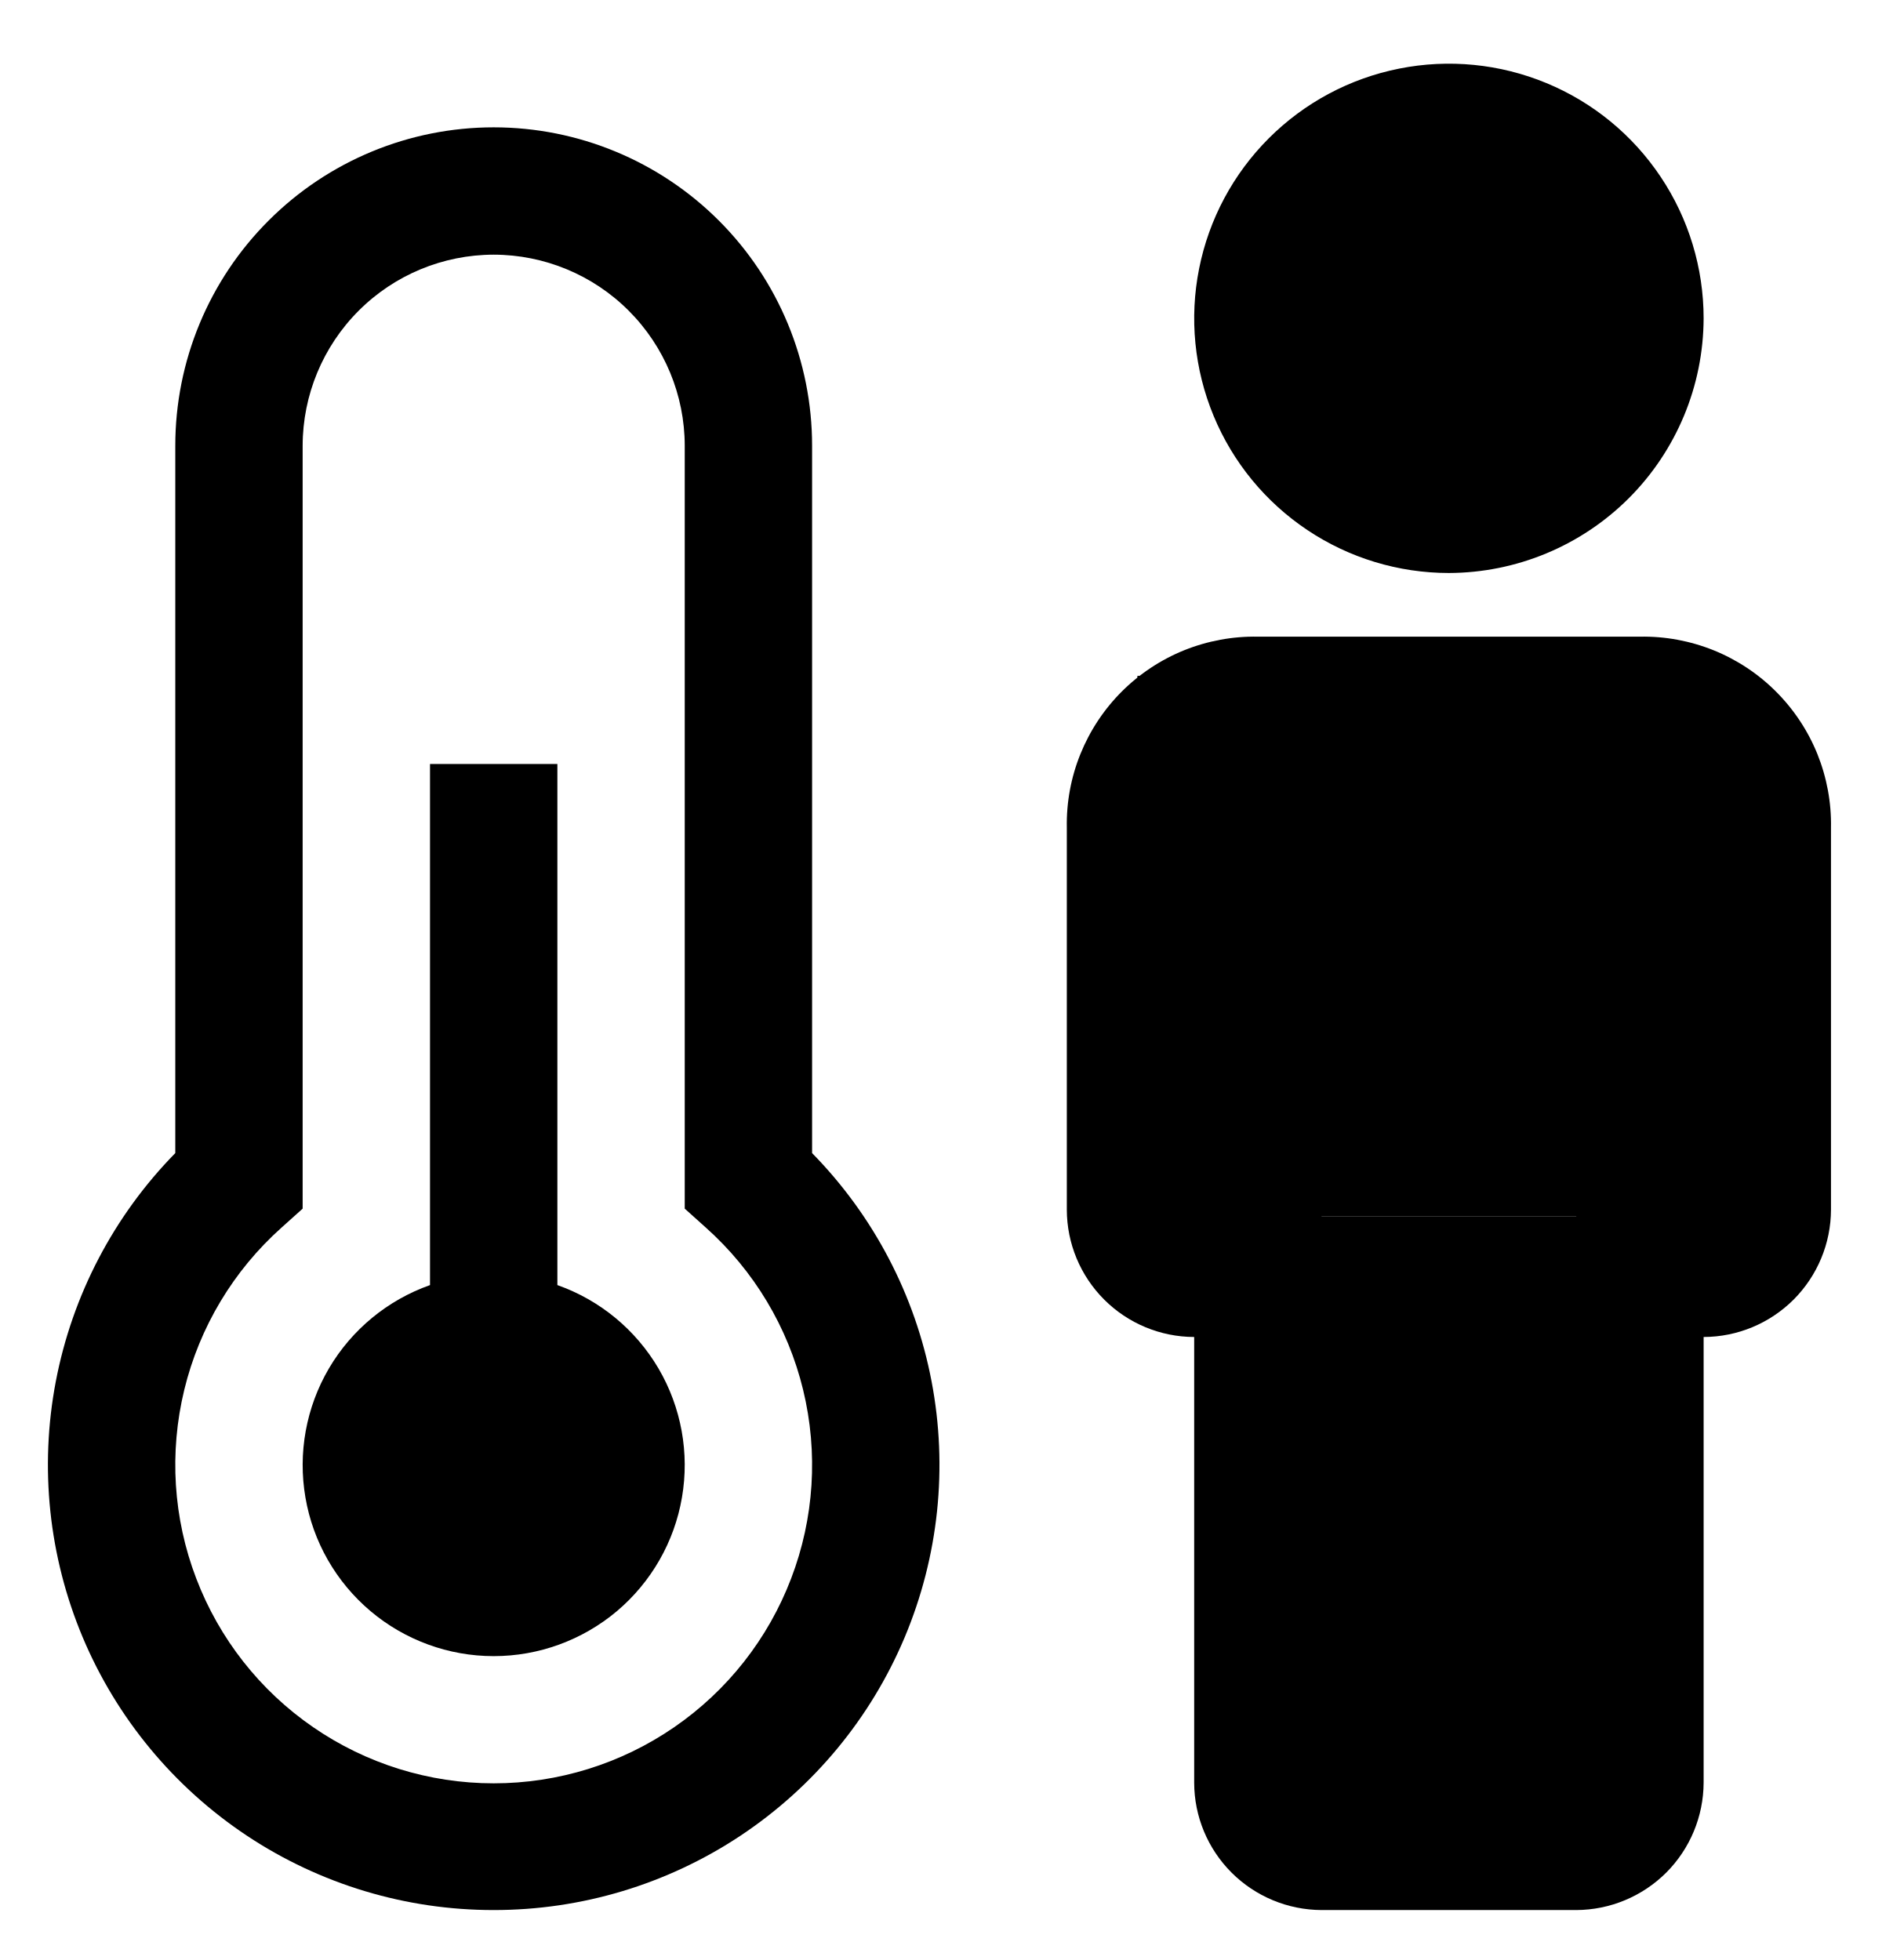
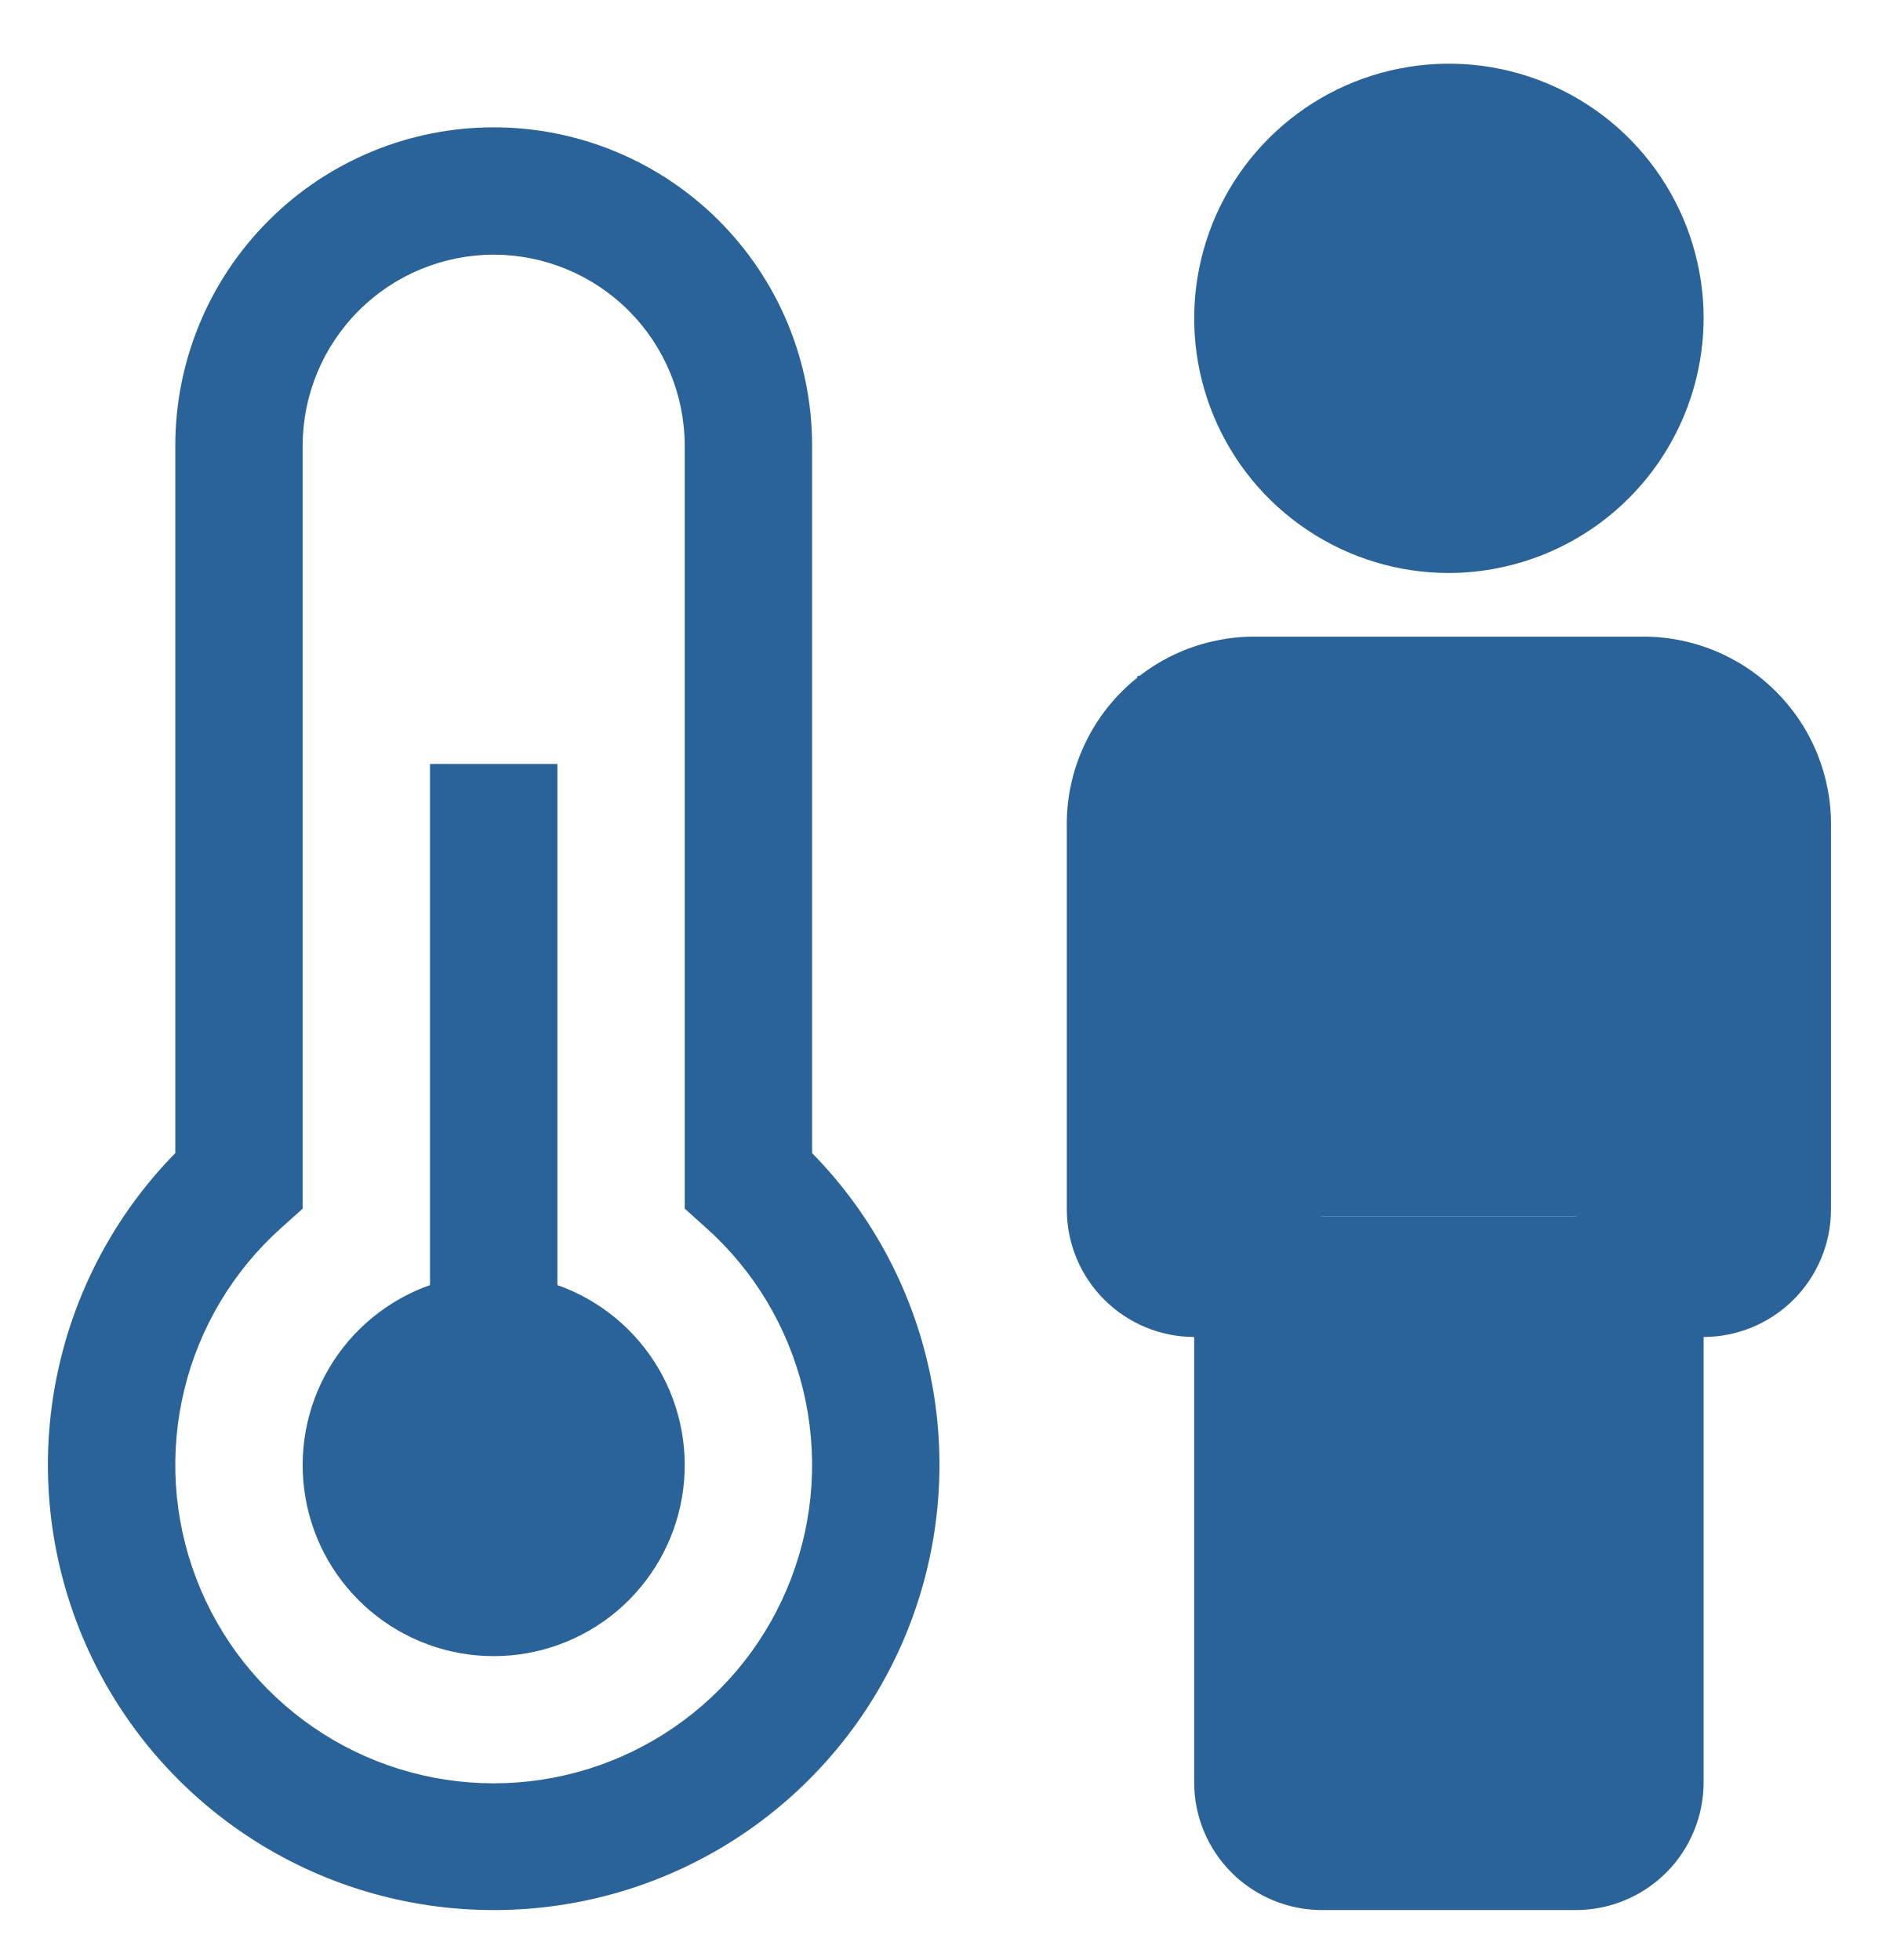
<svg xmlns="http://www.w3.org/2000/svg" width="28" height="29" viewBox="0 0 28 29" fill="none">
-   <path d="M23.317 28.261H19.549C19.05 28.259 18.571 28.06 18.218 27.707C17.865 27.354 17.666 26.876 17.665 26.377V19.782C17.166 19.781 16.687 19.582 16.334 19.229C15.981 18.876 15.782 18.398 15.781 17.898V12.246C15.774 11.873 15.842 11.503 15.982 11.157C16.122 10.811 16.329 10.497 16.593 10.233C16.857 9.969 17.171 9.761 17.517 9.621C17.863 9.482 18.234 9.413 18.607 9.42H24.259C24.632 9.413 25.002 9.482 25.348 9.621C25.694 9.761 26.009 9.969 26.272 10.233C26.536 10.497 26.744 10.811 26.884 11.157C27.023 11.503 27.092 11.873 27.085 12.246V17.898C27.084 18.398 26.884 18.876 26.532 19.229C26.178 19.582 25.7 19.781 25.201 19.782V26.377C25.199 26.876 25 27.354 24.648 27.707C24.294 28.06 23.816 28.259 23.317 28.261ZM18.607 11.304C18.481 11.297 18.355 11.316 18.238 11.361C18.12 11.405 18.013 11.474 17.924 11.563C17.835 11.652 17.766 11.759 17.721 11.877C17.676 11.995 17.657 12.121 17.665 12.246V17.898H19.549V26.377H23.317V17.898H25.201V12.246C25.209 12.121 25.189 11.995 25.145 11.877C25.1 11.759 25.031 11.652 24.942 11.563C24.853 11.474 24.746 11.405 24.628 11.361C24.51 11.316 24.385 11.297 24.259 11.304H18.607Z" fill="currentColor" />
-   <path d="M21.433 8.478C20.688 8.478 19.959 8.257 19.34 7.843C18.72 7.429 18.237 6.841 17.952 6.152C17.667 5.464 17.592 4.706 17.738 3.975C17.883 3.244 18.242 2.573 18.769 2.046C19.296 1.519 19.967 1.16 20.698 1.015C21.429 0.869 22.187 0.944 22.875 1.229C23.564 1.514 24.152 1.997 24.566 2.617C24.98 3.236 25.201 3.965 25.201 4.71C25.198 5.709 24.8 6.665 24.095 7.371C23.389 8.077 22.432 8.475 21.433 8.478ZM21.433 2.826C21.061 2.826 20.696 2.937 20.387 3.144C20.077 3.351 19.835 3.645 19.693 3.989C19.55 4.333 19.513 4.712 19.585 5.078C19.658 5.443 19.838 5.779 20.101 6.042C20.365 6.306 20.7 6.485 21.066 6.558C21.431 6.631 21.81 6.593 22.154 6.451C22.498 6.308 22.793 6.067 23 5.757C23.207 5.447 23.317 5.083 23.317 4.71C23.316 4.211 23.117 3.733 22.764 3.38C22.411 3.027 21.933 2.828 21.433 2.826Z" fill="currentColor" />
-   <path d="M18.825 2H23.825V7H18.825V2Z" fill="currentColor" />
-   <path d="M8.245 19.014V11.304H6.361V19.014C5.733 19.236 5.203 19.673 4.865 20.248C4.528 20.823 4.405 21.499 4.518 22.156C4.63 22.813 4.972 23.409 5.482 23.839C5.991 24.268 6.636 24.504 7.303 24.504C7.97 24.504 8.615 24.268 9.125 23.839C9.634 23.409 9.976 22.813 10.088 22.156C10.201 21.499 10.078 20.823 9.741 20.248C9.403 19.673 8.874 19.236 8.245 19.014Z" fill="currentColor" />
-   <path d="M7.303 28.261C6.005 28.262 4.736 27.88 3.654 27.162C2.573 26.444 1.727 25.423 1.224 24.227C0.721 23.03 0.582 21.712 0.826 20.437C1.07 19.162 1.684 17.988 2.593 17.061V6.594C2.593 5.345 3.089 4.147 3.973 3.264C4.856 2.38 6.054 1.884 7.303 1.884C8.552 1.884 9.75 2.38 10.634 3.264C11.517 4.147 12.013 5.345 12.013 6.594V17.061C12.922 17.988 13.537 19.162 13.78 20.437C14.024 21.712 13.885 23.03 13.382 24.227C12.879 25.423 12.033 26.444 10.952 27.162C9.87 27.88 8.601 28.262 7.303 28.261ZM7.303 3.768C6.554 3.769 5.835 4.067 5.306 4.597C4.776 5.127 4.478 5.845 4.477 6.594V17.883L4.164 18.164C3.453 18.799 2.951 19.636 2.726 20.563C2.501 21.491 2.562 22.464 2.903 23.355C3.243 24.247 3.846 25.014 4.632 25.555C5.417 26.096 6.349 26.386 7.303 26.386C8.257 26.386 9.189 26.096 9.974 25.555C10.76 25.014 11.363 24.247 11.703 23.355C12.044 22.464 12.105 21.491 11.88 20.563C11.655 19.636 11.153 18.799 10.442 18.164L10.129 17.883V6.594C10.128 5.845 9.83 5.127 9.3 4.597C8.771 4.067 8.052 3.769 7.303 3.768Z" fill="currentColor" />
-   <path d="M16.825 10H25.825V18H16.825V10Z" fill="currentColor" />
-   <path d="M18.825 18H23.825V27H18.825V18Z" fill="currentColor" />
+   <path d="M23.317 28.261H19.549C19.05 28.259 18.571 28.06 18.218 27.707C17.865 27.354 17.666 26.876 17.665 26.377V19.782C17.166 19.781 16.687 19.582 16.334 19.229C15.981 18.876 15.782 18.398 15.781 17.898V12.246C15.774 11.873 15.842 11.503 15.982 11.157C16.122 10.811 16.329 10.497 16.593 10.233C16.857 9.969 17.171 9.761 17.517 9.621C17.863 9.482 18.234 9.413 18.607 9.42H24.259C24.632 9.413 25.002 9.482 25.348 9.621C25.694 9.761 26.009 9.969 26.272 10.233C26.536 10.497 26.744 10.811 26.884 11.157C27.023 11.503 27.092 11.873 27.085 12.246V17.898C27.084 18.398 26.884 18.876 26.532 19.229C26.178 19.582 25.7 19.781 25.201 19.782V26.377C25.199 26.876 25 27.354 24.648 27.707C24.294 28.06 23.816 28.259 23.317 28.261ZM18.607 11.304C18.481 11.297 18.355 11.316 18.238 11.361C18.12 11.405 18.013 11.474 17.924 11.563C17.835 11.652 17.766 11.759 17.721 11.877C17.676 11.995 17.657 12.121 17.665 12.246V17.898H19.549V26.377H23.317V17.898H25.201V12.246C25.209 12.121 25.189 11.995 25.145 11.877C25.1 11.759 25.031 11.652 24.942 11.563C24.853 11.474 24.746 11.405 24.628 11.361C24.51 11.316 24.385 11.297 24.259 11.304H18.607Z" fill="#296399" />
+   <path d="M21.433 8.478C20.688 8.478 19.959 8.257 19.34 7.843C18.72 7.429 18.237 6.841 17.952 6.152C17.667 5.464 17.592 4.706 17.738 3.975C17.883 3.244 18.242 2.573 18.769 2.046C19.296 1.519 19.967 1.16 20.698 1.015C21.429 0.869 22.187 0.944 22.875 1.229C23.564 1.514 24.152 1.997 24.566 2.617C24.98 3.236 25.201 3.965 25.201 4.71C25.198 5.709 24.8 6.665 24.095 7.371C23.389 8.077 22.432 8.475 21.433 8.478ZM21.433 2.826C21.061 2.826 20.696 2.937 20.387 3.144C20.077 3.351 19.835 3.645 19.693 3.989C19.55 4.333 19.513 4.712 19.585 5.078C19.658 5.443 19.838 5.779 20.101 6.042C20.365 6.306 20.7 6.485 21.066 6.558C21.431 6.631 21.81 6.593 22.154 6.451C22.498 6.308 22.793 6.067 23 5.757C23.207 5.447 23.317 5.083 23.317 4.71C23.316 4.211 23.117 3.733 22.764 3.38C22.411 3.027 21.933 2.828 21.433 2.826Z" fill="#296399" />
+   <path d="M18.825 2H23.825V7H18.825V2Z" fill="#296399" />
+   <path d="M8.245 19.014V11.304H6.361V19.014C5.733 19.236 5.203 19.673 4.865 20.248C4.528 20.823 4.405 21.499 4.518 22.156C4.63 22.813 4.972 23.409 5.482 23.839C5.991 24.268 6.636 24.504 7.303 24.504C7.97 24.504 8.615 24.268 9.125 23.839C9.634 23.409 9.976 22.813 10.088 22.156C10.201 21.499 10.078 20.823 9.741 20.248C9.403 19.673 8.874 19.236 8.245 19.014Z" fill="#296399" />
+   <path d="M7.303 28.261C6.005 28.262 4.736 27.88 3.654 27.162C2.573 26.444 1.727 25.423 1.224 24.227C0.721 23.03 0.582 21.712 0.826 20.437C1.07 19.162 1.684 17.988 2.593 17.061V6.594C2.593 5.345 3.089 4.147 3.973 3.264C4.856 2.38 6.054 1.884 7.303 1.884C8.552 1.884 9.75 2.38 10.634 3.264C11.517 4.147 12.013 5.345 12.013 6.594V17.061C12.922 17.988 13.537 19.162 13.78 20.437C14.024 21.712 13.885 23.03 13.382 24.227C12.879 25.423 12.033 26.444 10.952 27.162C9.87 27.88 8.601 28.262 7.303 28.261ZM7.303 3.768C6.554 3.769 5.835 4.067 5.306 4.597C4.776 5.127 4.478 5.845 4.477 6.594V17.883L4.164 18.164C3.453 18.799 2.951 19.636 2.726 20.563C2.501 21.491 2.562 22.464 2.903 23.355C3.243 24.247 3.846 25.014 4.632 25.555C5.417 26.096 6.349 26.386 7.303 26.386C8.257 26.386 9.189 26.096 9.974 25.555C10.76 25.014 11.363 24.247 11.703 23.355C12.044 22.464 12.105 21.491 11.88 20.563C11.655 19.636 11.153 18.799 10.442 18.164L10.129 17.883V6.594C10.128 5.845 9.83 5.127 9.3 4.597C8.771 4.067 8.052 3.769 7.303 3.768Z" fill="#296399" />
+   <path d="M16.825 10H25.825V18H16.825V10Z" fill="#296399" />
+   <path d="M18.825 18H23.825V27H18.825V18Z" fill="#296399" />
</svg>
